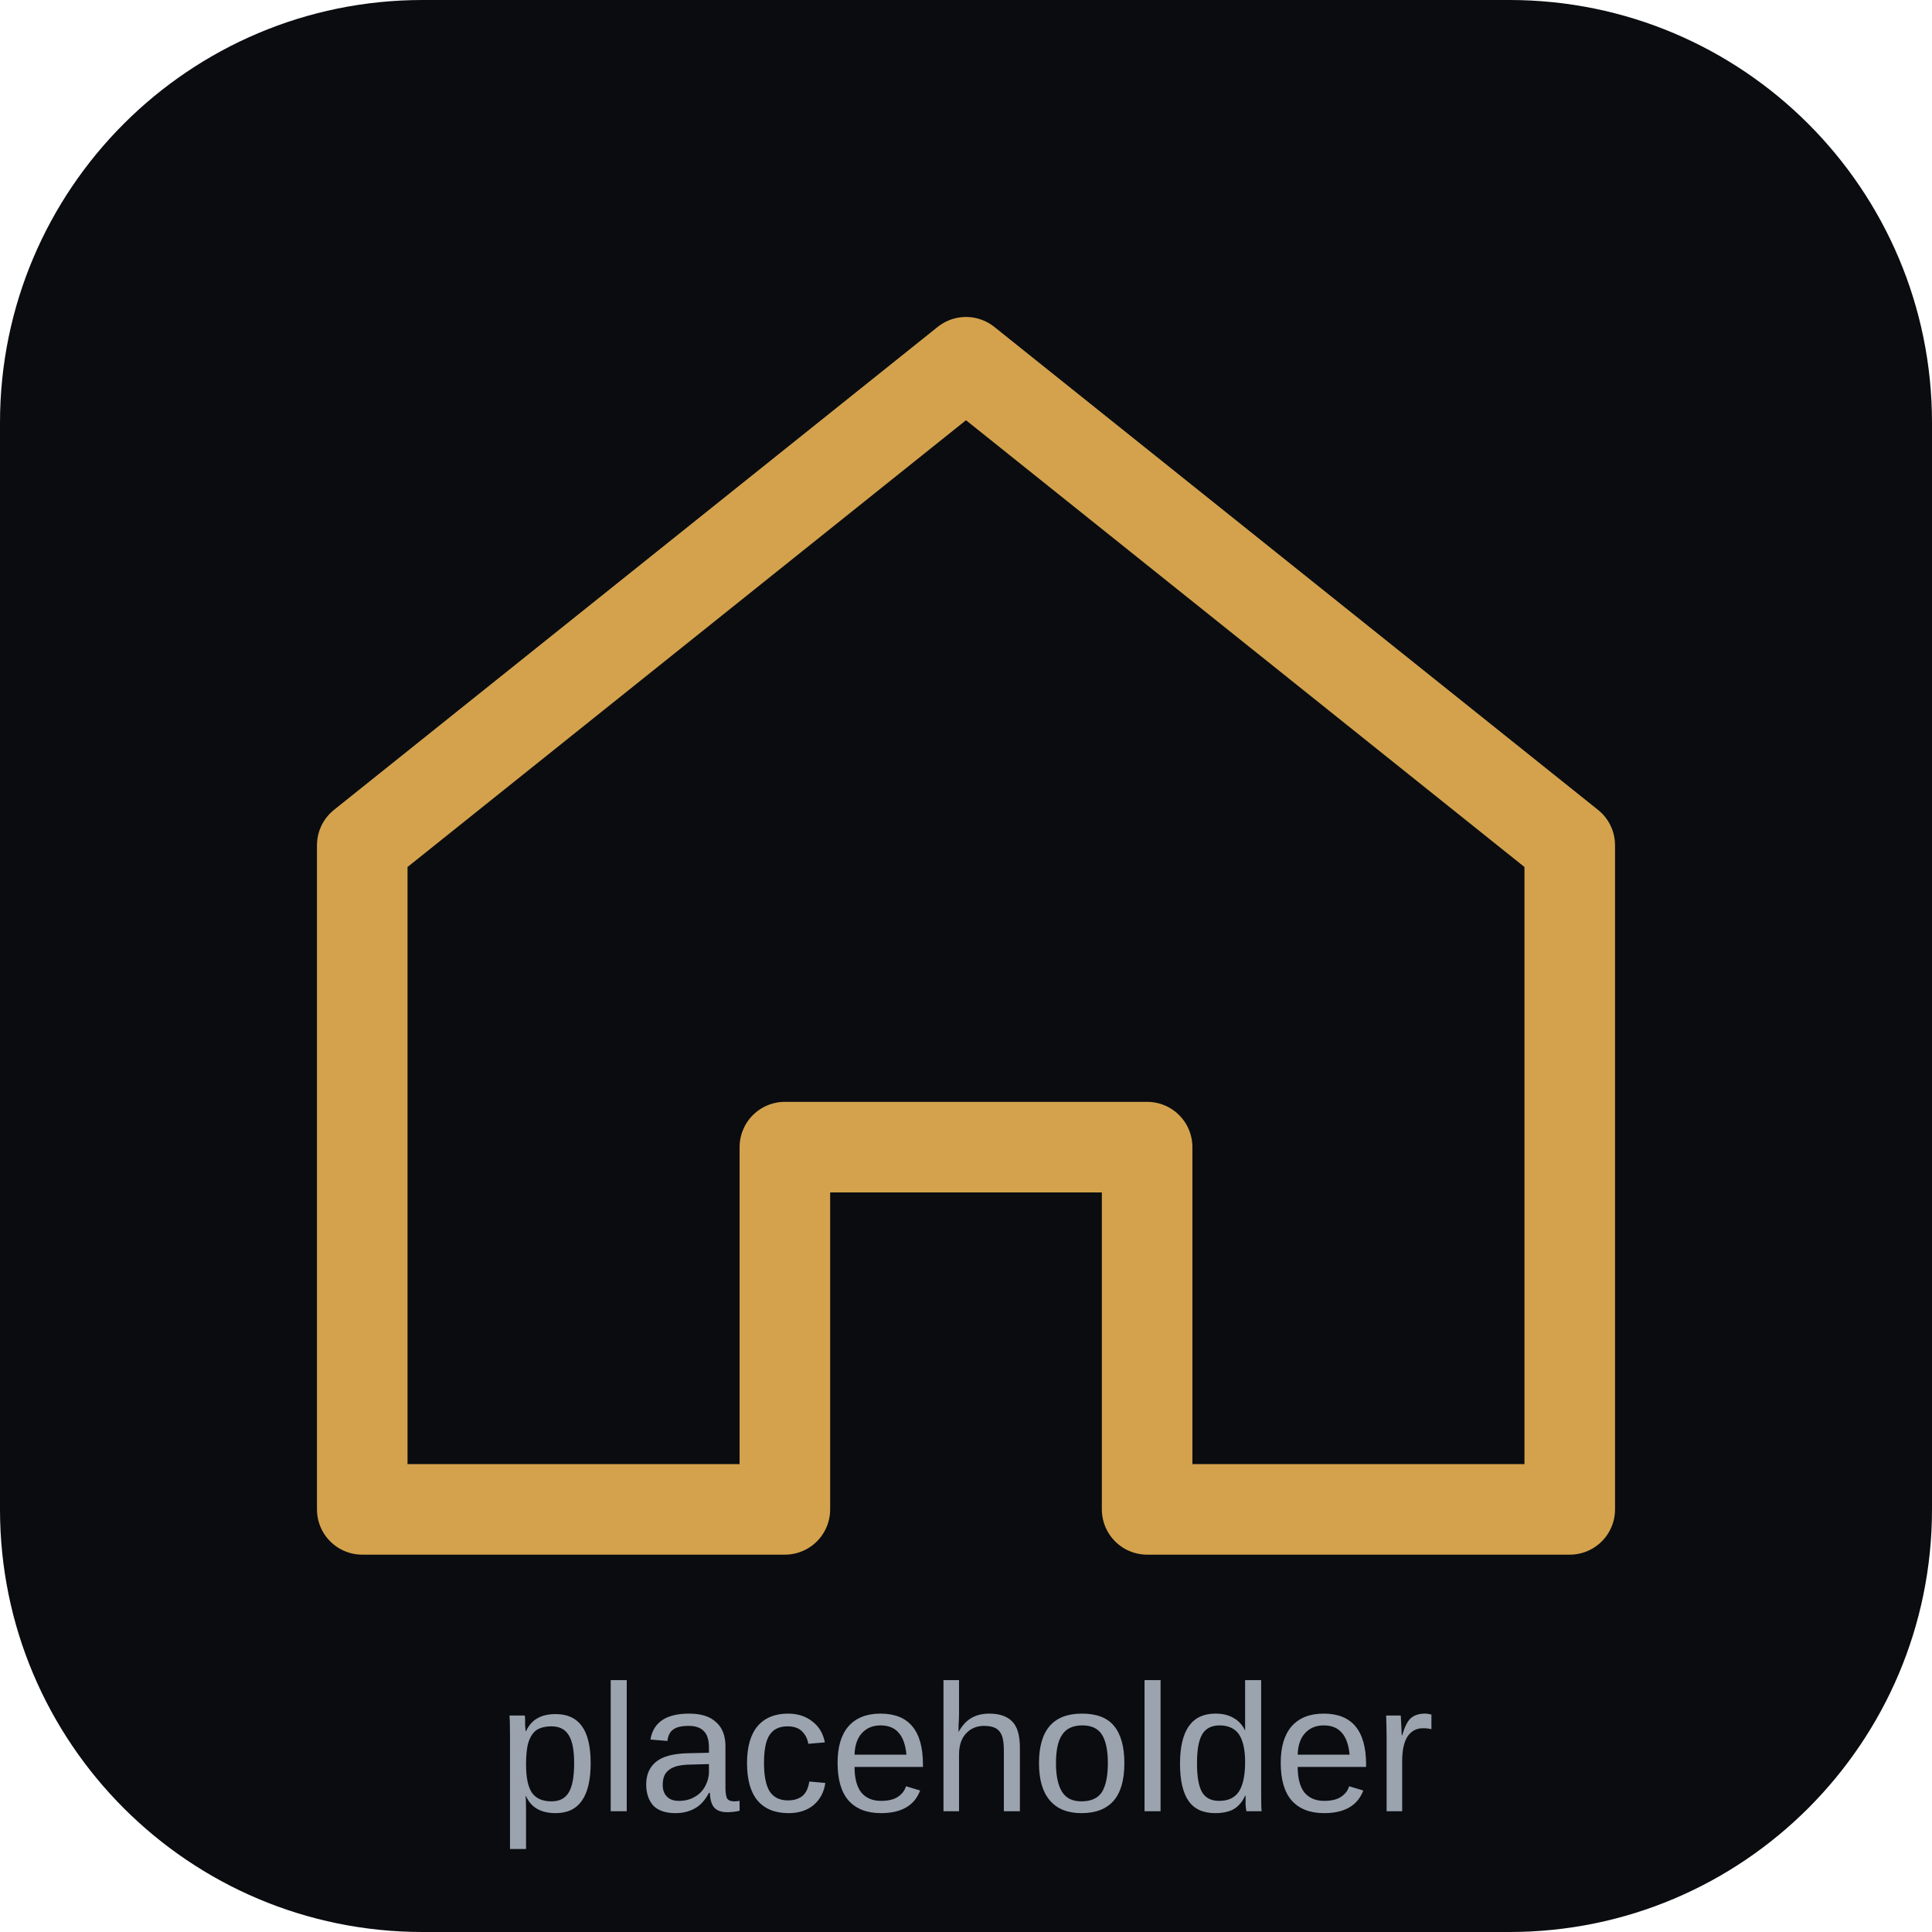
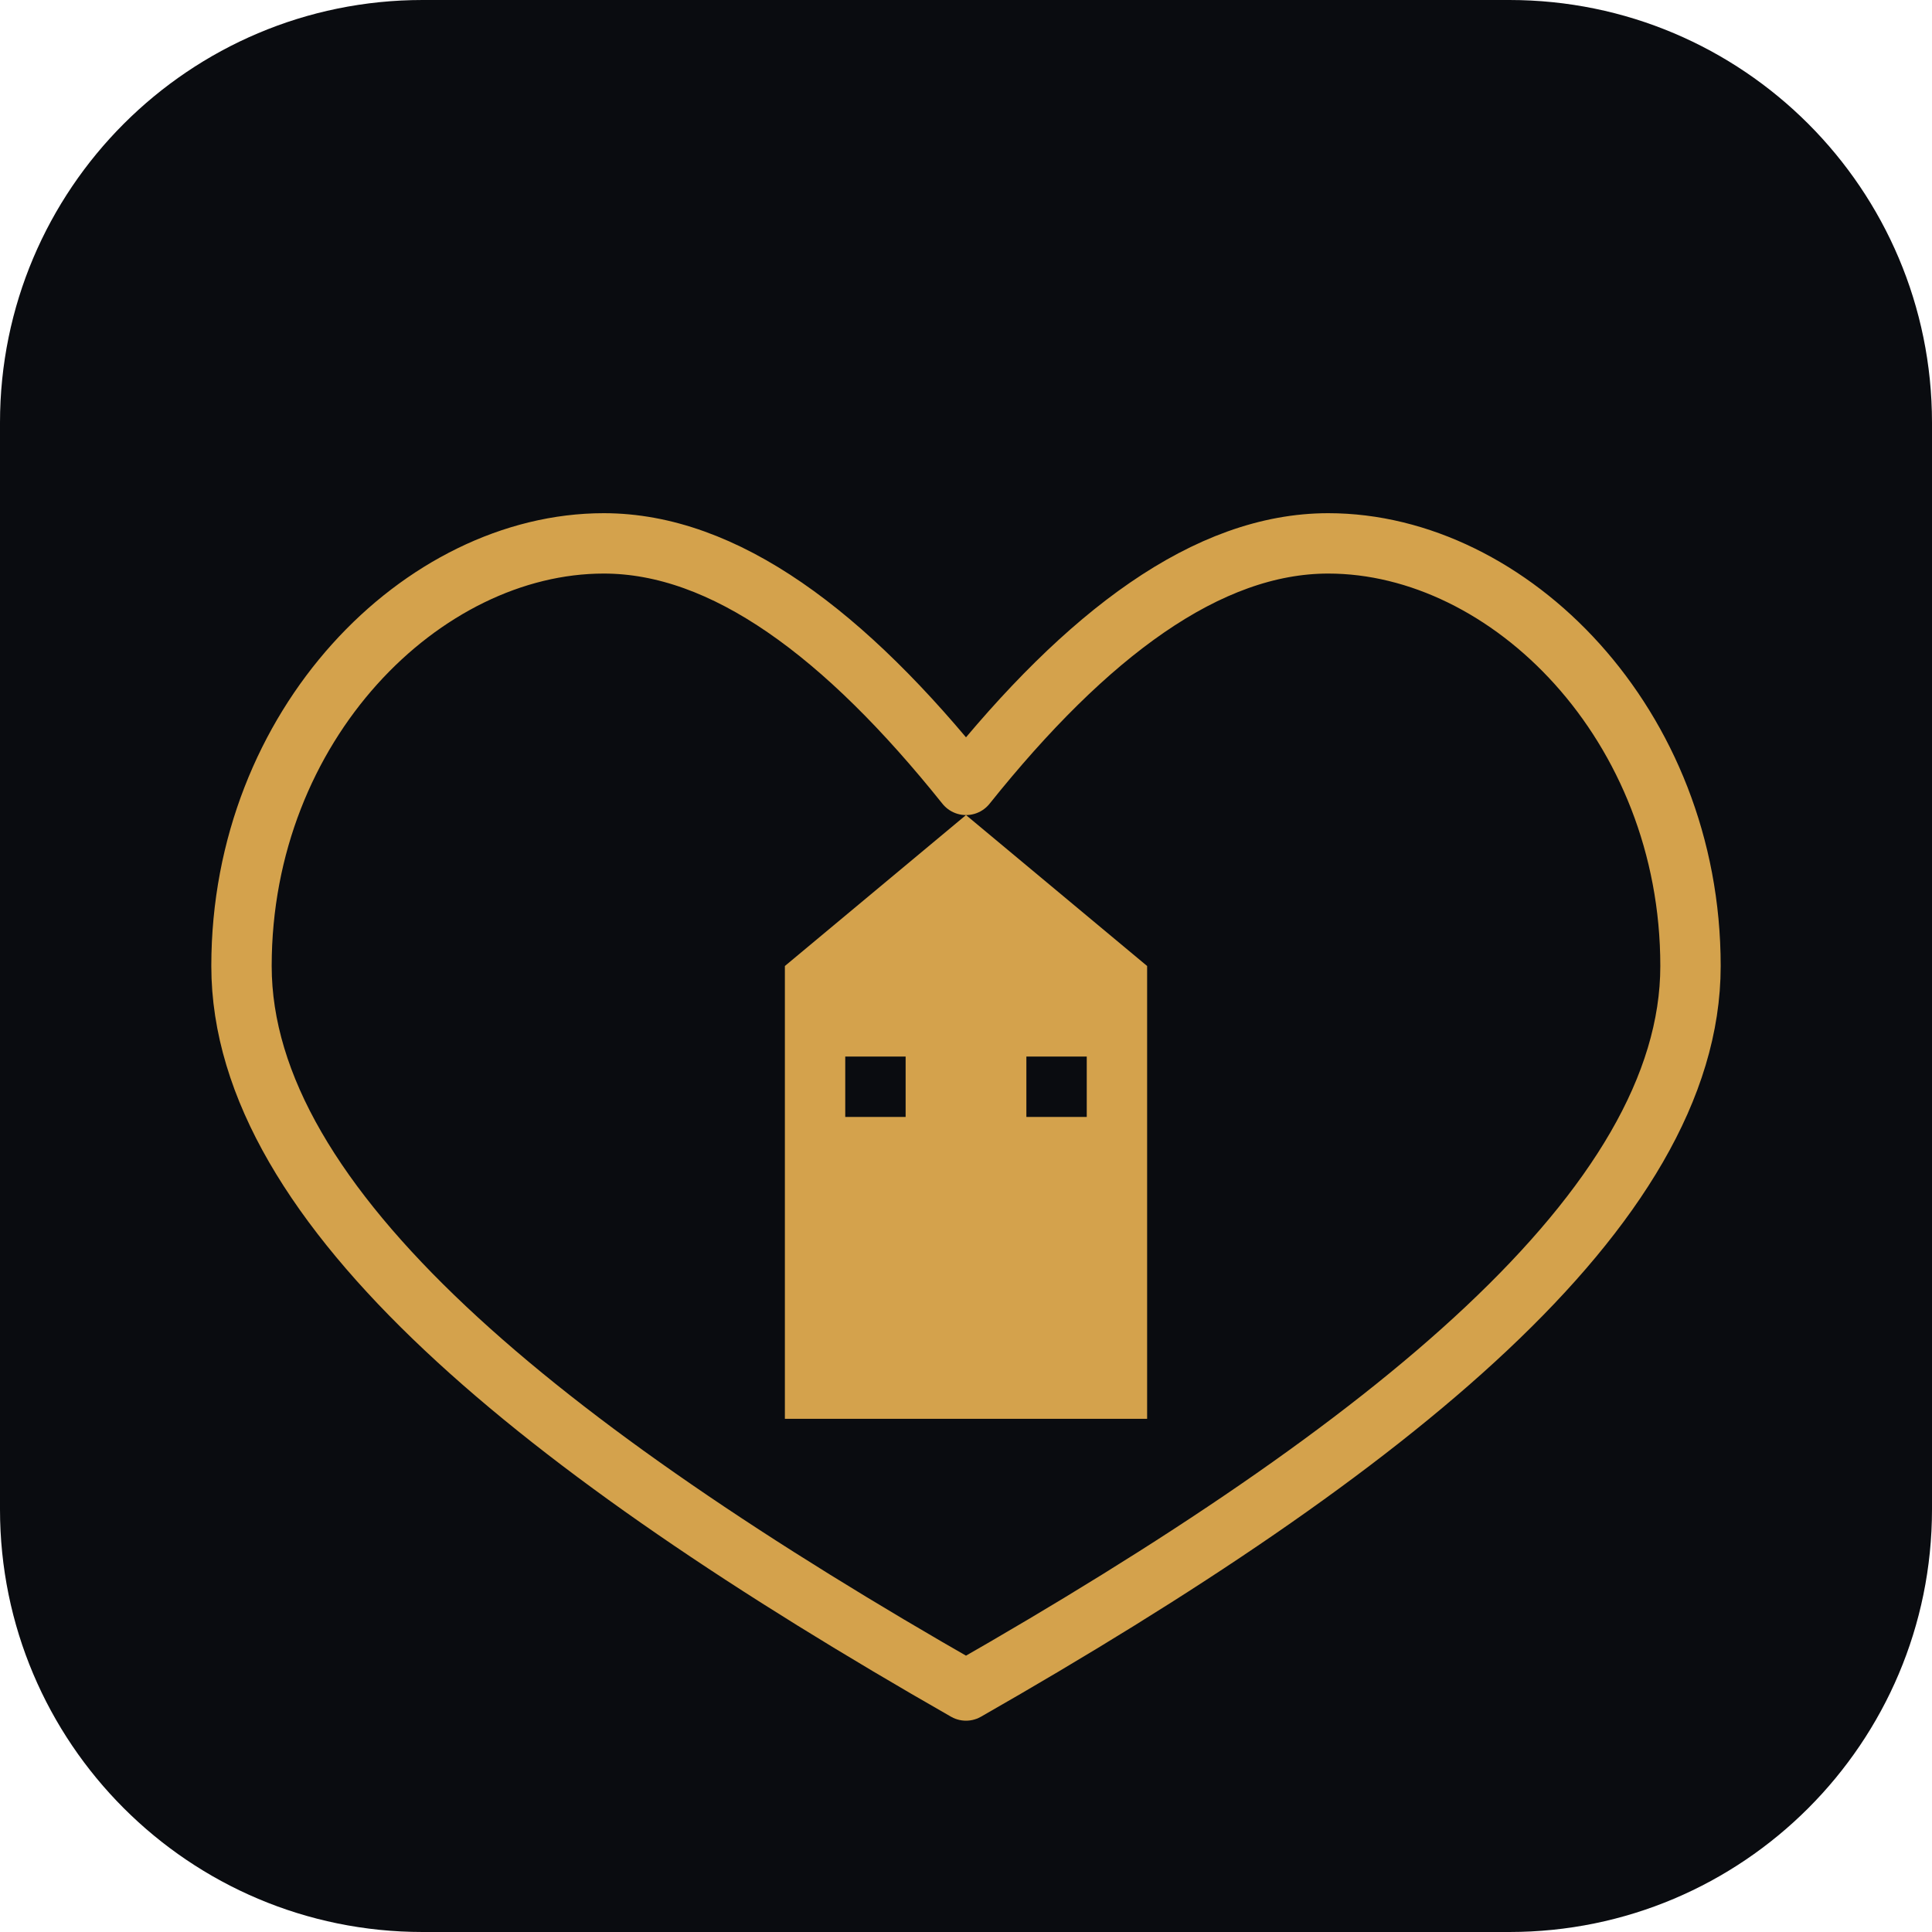
- <svg xmlns="http://www.w3.org/2000/svg" width="64" height="64" viewBox="0 0 64 64" role="img" aria-label="Nova Havens placeholder logo mark">
+ <svg xmlns="http://www.w3.org/2000/svg" width="64" height="64" viewBox="0 0 64 64" role="img" aria-label="Nova Havens heart house logo mark">
  <rect width="64" height="64" rx="14" fill="#0A0C10" />
-   <path d="M32 12 L52 28 V50 H38 V38 H26 V50 H12 V28 Z" fill="none" stroke="#D4A24C" stroke-width="3" stroke-linejoin="round" />
-   <text x="32" y="60" text-anchor="middle" font-family="Arial, sans-serif" font-size="6" fill="#9BA3AF">placeholder</text>
+   <path d="M32 56C18 48 8 40 8 32C8 24 14 18 20 18C24 18 28 21 32 26C36 21 40 18 44 18C50 18 56 24 56 32C56 40 46 48 32 56Z" fill="none" stroke="#D4A24C" stroke-width="2" stroke-linejoin="round" stroke-linecap="round" />
+   <g fill="#D4A24C">
+     <path d="M26 32L32 27L38 32" fill="#D4A24C" />
+     <rect x="26" y="32" width="12" height="15" fill="#D4A24C" />
+     <rect x="28" y="35" width="2" height="2" fill="#0A0C10" />
+     <rect x="34" y="35" width="2" height="2" fill="#0A0C10" />
+   </g>
</svg>
